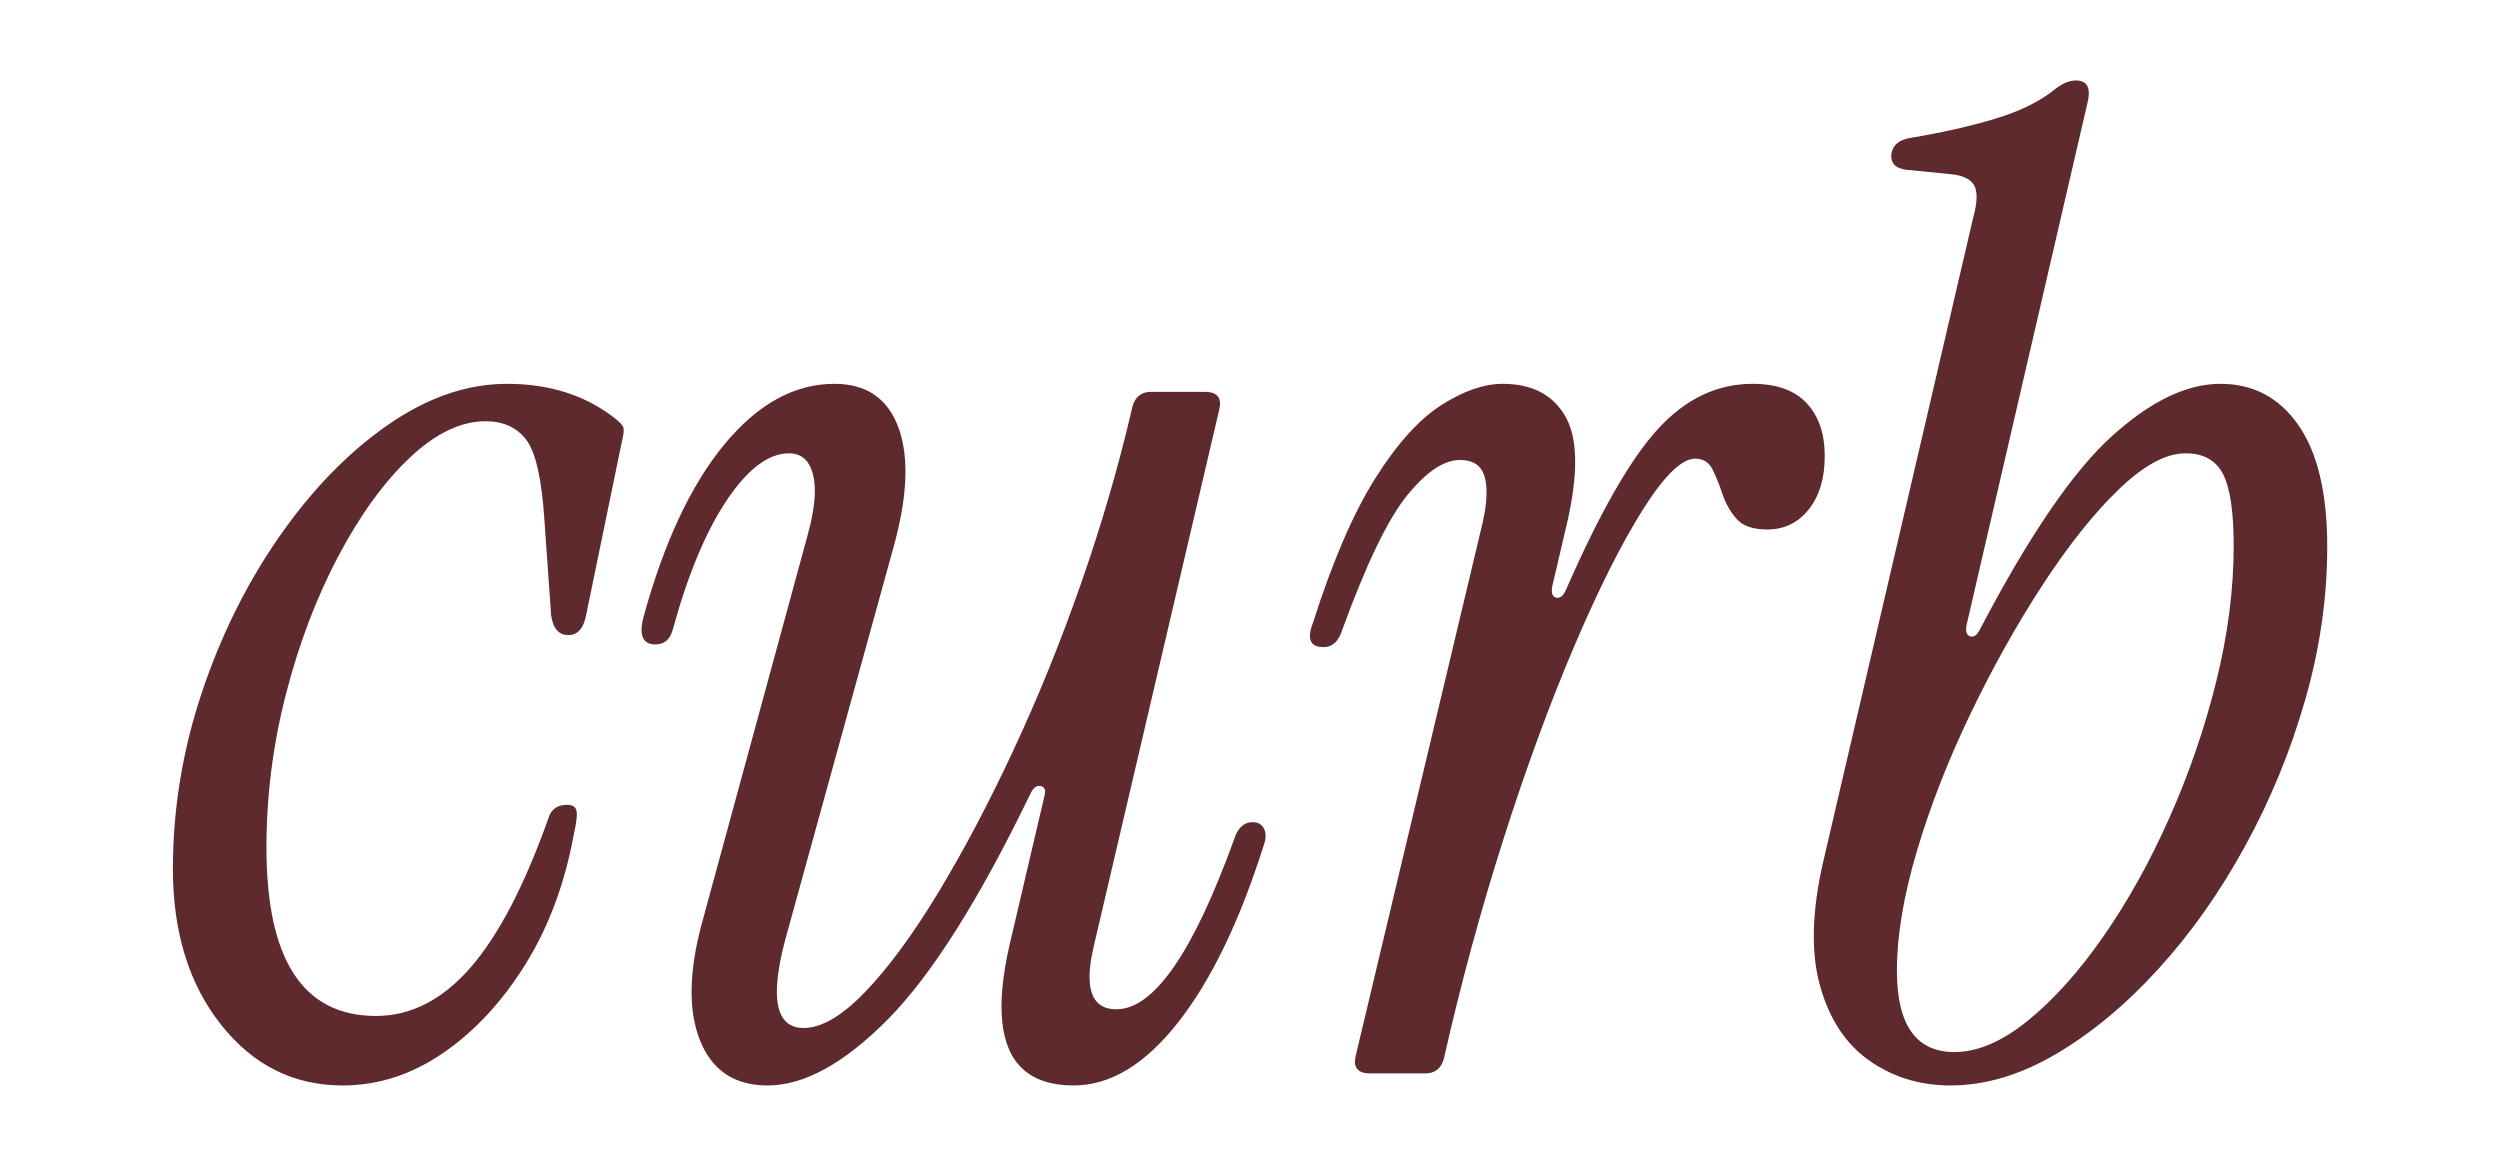
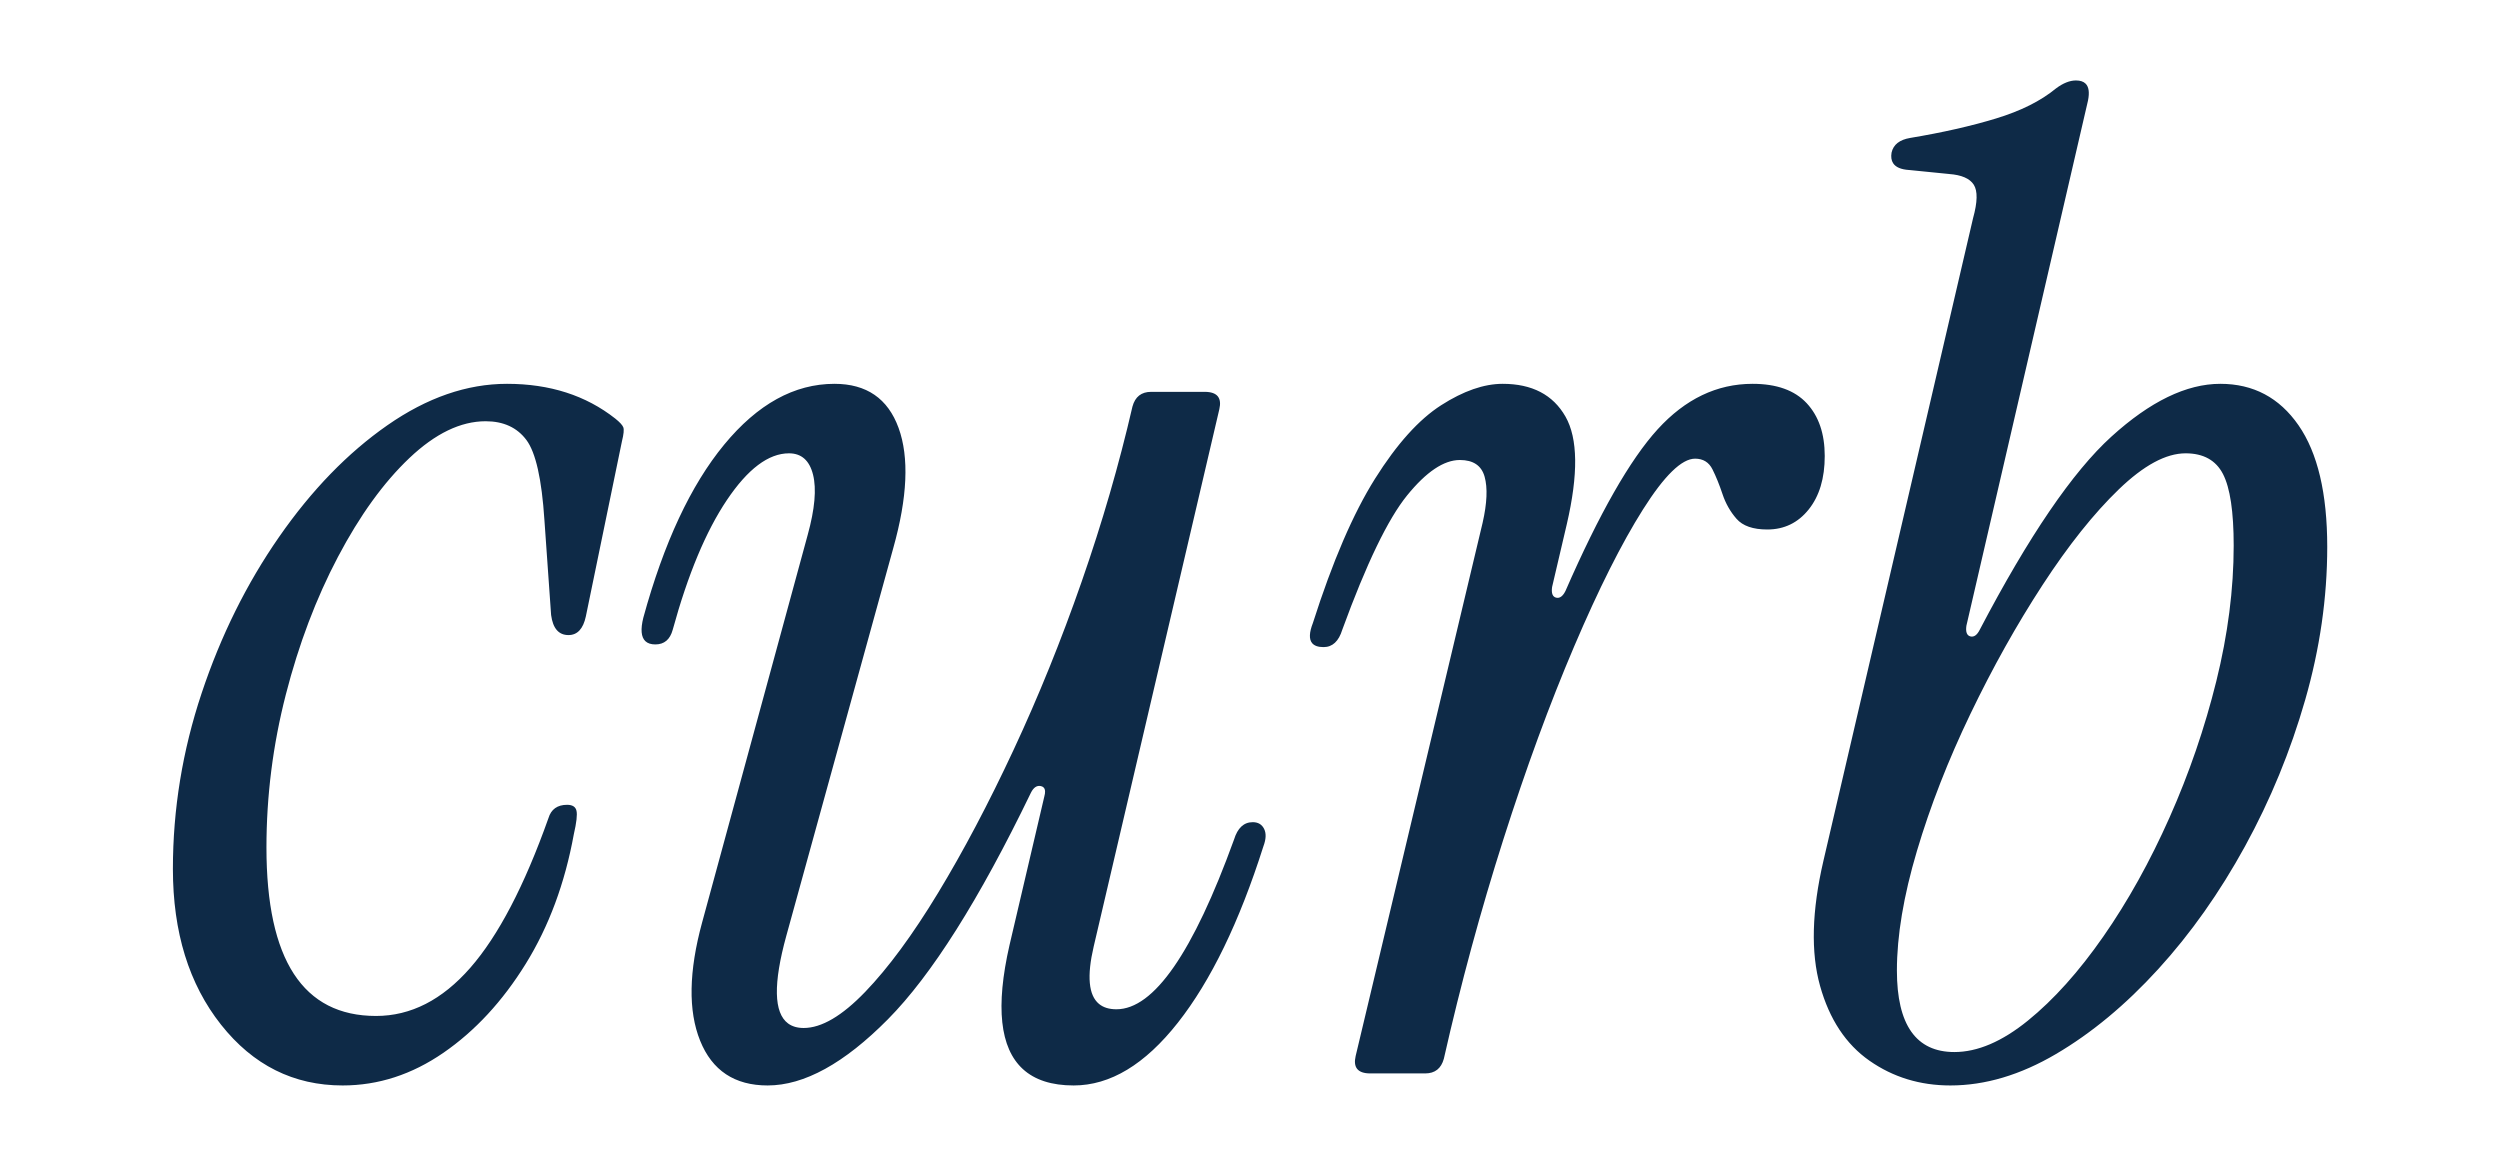
<svg xmlns="http://www.w3.org/2000/svg" viewBox="-114.0 -803.2 1869.9 872.3" width="1870" height="872" role="img" aria-label="curb">
-   <path fill="#5E2A2E" fill-rule="nonzero" d="M1345 9Q1384 9 1424 -14.5Q1464 -38 1500.5 -78Q1537 -118 1565.5 -170Q1594 -222 1610.5 -279.5Q1627 -337 1627 -394Q1627 -454 1605.5 -485Q1584 -516 1547 -516Q1509 -516 1465.5 -476.5Q1422 -437 1367 -332Q1364 -326 1360 -327Q1356 -328 1357 -335L1448 -728Q1449.8 -737 1446.2 -740.6Q1443.8 -743 1439 -743Q1432 -743 1424 -737Q1407 -723 1379 -714.5Q1351 -706 1315 -700Q1303 -698 1301 -689Q1300.19 -684.14 1302.17 -681.09Q1305.07 -676.6 1314 -676L1344 -673Q1358 -672 1362.5 -665Q1367 -658 1362 -640L1250 -159Q1237 -103 1247.5 -65.5Q1258 -28 1284.5 -9.5Q1311 9 1345 9ZM460 9Q501 9 550 -40.5Q599 -90 657 -210Q660 -216 664.5 -215Q665.84 -214.7 666.6 -213.88Q668.41 -211.92 667 -207L641 -96Q625.2 -26.86 651.02 -3.24Q664.41 9 689 9Q730 9 767 -38Q804 -85 831 -170Q834 -178 831.5 -183Q829 -188 823 -188Q813 -188 809 -175Q763 -48 721 -48Q712.8 -48 707.95 -52.03Q696.22 -61.76 704 -95L798 -497Q799.44 -503.24 796.96 -506.49Q794.28 -510 787 -510H747Q736 -510 733 -499Q718 -434 695 -368Q672 -302 644 -242Q616 -182 587.5 -135Q559 -88 533 -61Q507 -34 487 -34Q479.91 -34 475.32 -37.39Q459.21 -49.3 474 -103L554 -393Q570 -450 558 -483Q546 -516 510 -516Q465 -516 427.5 -470.5Q390 -425 367 -341Q363.75 -327.99 368.53 -323.44Q371.11 -321 376 -321Q386 -321 389 -332Q406 -394 429.5 -429Q453 -464 476 -464Q490 -464 494 -448Q498 -432 490 -403L411 -113Q396 -58 409.5 -24.5Q423 9 460 9ZM1348 -16Q1305 -16 1305 -77Q1305 -116 1320 -166.5Q1335 -217 1360 -269Q1385 -321 1414 -365.5Q1443 -410 1471 -437Q1499 -464 1521 -464Q1541 -464 1549 -448.5Q1557 -433 1557 -395Q1557 -346 1544 -293.5Q1531 -241 1509 -191.5Q1487 -142 1459.5 -102.5Q1432 -63 1403 -39.5Q1374 -16 1348 -16ZM911 0H952Q963 0 966 -11Q985 -95 1010.5 -175Q1036 -255 1063.5 -319.5Q1091 -384 1115 -422Q1139 -460 1154 -460Q1163 -460 1167 -452Q1171 -444 1174.5 -433.5Q1178 -423 1185 -415Q1192 -407 1208 -407Q1227 -407 1239 -422Q1251 -437 1251 -462Q1251 -487 1237.5 -501.5Q1224 -516 1197 -516Q1157 -516 1126 -482Q1095 -448 1057 -361Q1054 -355 1050 -356Q1046 -357 1047 -364L1058 -411Q1071 -467 1057 -491.5Q1043 -516 1010 -516Q989 -516 964 -500Q939 -484 914.5 -445Q890 -406 868 -337Q863.86 -326.35 867.42 -322Q869.87 -319 876 -319Q886 -319 890 -332Q917 -406 938.5 -432.5Q960 -459 978 -459Q993 -459 996.5 -446.5Q1000 -434 995 -412L900 -13Q898.56 -6.76 901.04 -3.51Q903.72 0 911 0ZM142 9Q182 9 217.5 -15.5Q253 -40 279 -82Q305 -124 315 -179Q318 -192 317 -196.5Q316 -201 310 -201Q299 -201 296 -191Q269 -115 237.5 -79Q206 -43 167 -43Q85 -43 85 -169Q85 -227 99.5 -283.5Q114 -340 138.5 -386.5Q163 -433 192 -460.5Q221 -488 249 -488Q269 -488 279.5 -474Q290 -460 293 -414L298 -343Q300 -328 311 -328Q321 -328 324 -342L351 -473Q353 -481 352 -483.5Q351 -486 346 -490Q313 -516 265 -516Q220 -516 175.5 -485Q131 -454 94.5 -401.5Q58 -349 36.5 -284.5Q15 -220 15 -153Q15 -82 51 -36.5Q87 9 142 9Z" />
+   <path fill="#0E2A47" fill-rule="nonzero" d="M1345 9Q1384 9 1424 -14.5Q1464 -38 1500.5 -78Q1537 -118 1565.5 -170Q1594 -222 1610.5 -279.5Q1627 -337 1627 -394Q1627 -454 1605.5 -485Q1584 -516 1547 -516Q1509 -516 1465.5 -476.5Q1422 -437 1367 -332Q1364 -326 1360 -327Q1356 -328 1357 -335L1448 -728Q1449.8 -737 1446.2 -740.6Q1443.8 -743 1439 -743Q1432 -743 1424 -737Q1407 -723 1379 -714.5Q1351 -706 1315 -700Q1303 -698 1301 -689Q1300.19 -684.14 1302.17 -681.09Q1305.07 -676.6 1314 -676L1344 -673Q1358 -672 1362.5 -665Q1367 -658 1362 -640L1250 -159Q1237 -103 1247.5 -65.5Q1258 -28 1284.5 -9.5Q1311 9 1345 9ZM460 9Q501 9 550 -40.5Q599 -90 657 -210Q660 -216 664.5 -215Q665.84 -214.7 666.6 -213.88Q668.41 -211.92 667 -207L641 -96Q625.2 -26.86 651.02 -3.24Q664.41 9 689 9Q730 9 767 -38Q804 -85 831 -170Q834 -178 831.5 -183Q829 -188 823 -188Q813 -188 809 -175Q763 -48 721 -48Q712.8 -48 707.95 -52.03Q696.22 -61.76 704 -95L798 -497Q799.44 -503.24 796.96 -506.49Q794.28 -510 787 -510H747Q736 -510 733 -499Q718 -434 695 -368Q672 -302 644 -242Q616 -182 587.5 -135Q559 -88 533 -61Q507 -34 487 -34Q479.91 -34 475.32 -37.39Q459.21 -49.3 474 -103L554 -393Q570 -450 558 -483Q546 -516 510 -516Q465 -516 427.5 -470.5Q390 -425 367 -341Q363.75 -327.99 368.53 -323.44Q371.11 -321 376 -321Q386 -321 389 -332Q406 -394 429.5 -429Q453 -464 476 -464Q490 -464 494 -448Q498 -432 490 -403L411 -113Q396 -58 409.5 -24.5Q423 9 460 9ZM1348 -16Q1305 -16 1305 -77Q1305 -116 1320 -166.5Q1335 -217 1360 -269Q1385 -321 1414 -365.5Q1443 -410 1471 -437Q1499 -464 1521 -464Q1541 -464 1549 -448.5Q1557 -433 1557 -395Q1557 -346 1544 -293.5Q1531 -241 1509 -191.5Q1487 -142 1459.5 -102.5Q1432 -63 1403 -39.5Q1374 -16 1348 -16ZM911 0H952Q963 0 966 -11Q985 -95 1010.5 -175Q1036 -255 1063.5 -319.5Q1091 -384 1115 -422Q1139 -460 1154 -460Q1163 -460 1167 -452Q1171 -444 1174.5 -433.5Q1178 -423 1185 -415Q1192 -407 1208 -407Q1227 -407 1239 -422Q1251 -437 1251 -462Q1251 -487 1237.5 -501.5Q1224 -516 1197 -516Q1157 -516 1126 -482Q1095 -448 1057 -361Q1054 -355 1050 -356Q1046 -357 1047 -364L1058 -411Q1071 -467 1057 -491.5Q1043 -516 1010 -516Q989 -516 964 -500Q939 -484 914.5 -445Q890 -406 868 -337Q863.86 -326.35 867.42 -322Q869.87 -319 876 -319Q886 -319 890 -332Q917 -406 938.5 -432.5Q960 -459 978 -459Q993 -459 996.5 -446.5Q1000 -434 995 -412L900 -13Q898.56 -6.76 901.04 -3.51Q903.72 0 911 0ZM142 9Q182 9 217.5 -15.5Q253 -40 279 -82Q305 -124 315 -179Q318 -192 317 -196.5Q316 -201 310 -201Q299 -201 296 -191Q269 -115 237.5 -79Q206 -43 167 -43Q85 -43 85 -169Q85 -227 99.5 -283.5Q114 -340 138.5 -386.5Q163 -433 192 -460.5Q221 -488 249 -488Q269 -488 279.5 -474Q290 -460 293 -414L298 -343Q300 -328 311 -328Q321 -328 324 -342L351 -473Q353 -481 352 -483.5Q351 -486 346 -490Q313 -516 265 -516Q220 -516 175.5 -485Q131 -454 94.5 -401.5Q58 -349 36.5 -284.5Q15 -220 15 -153Q15 -82 51 -36.5Q87 9 142 9Z" />
</svg>
